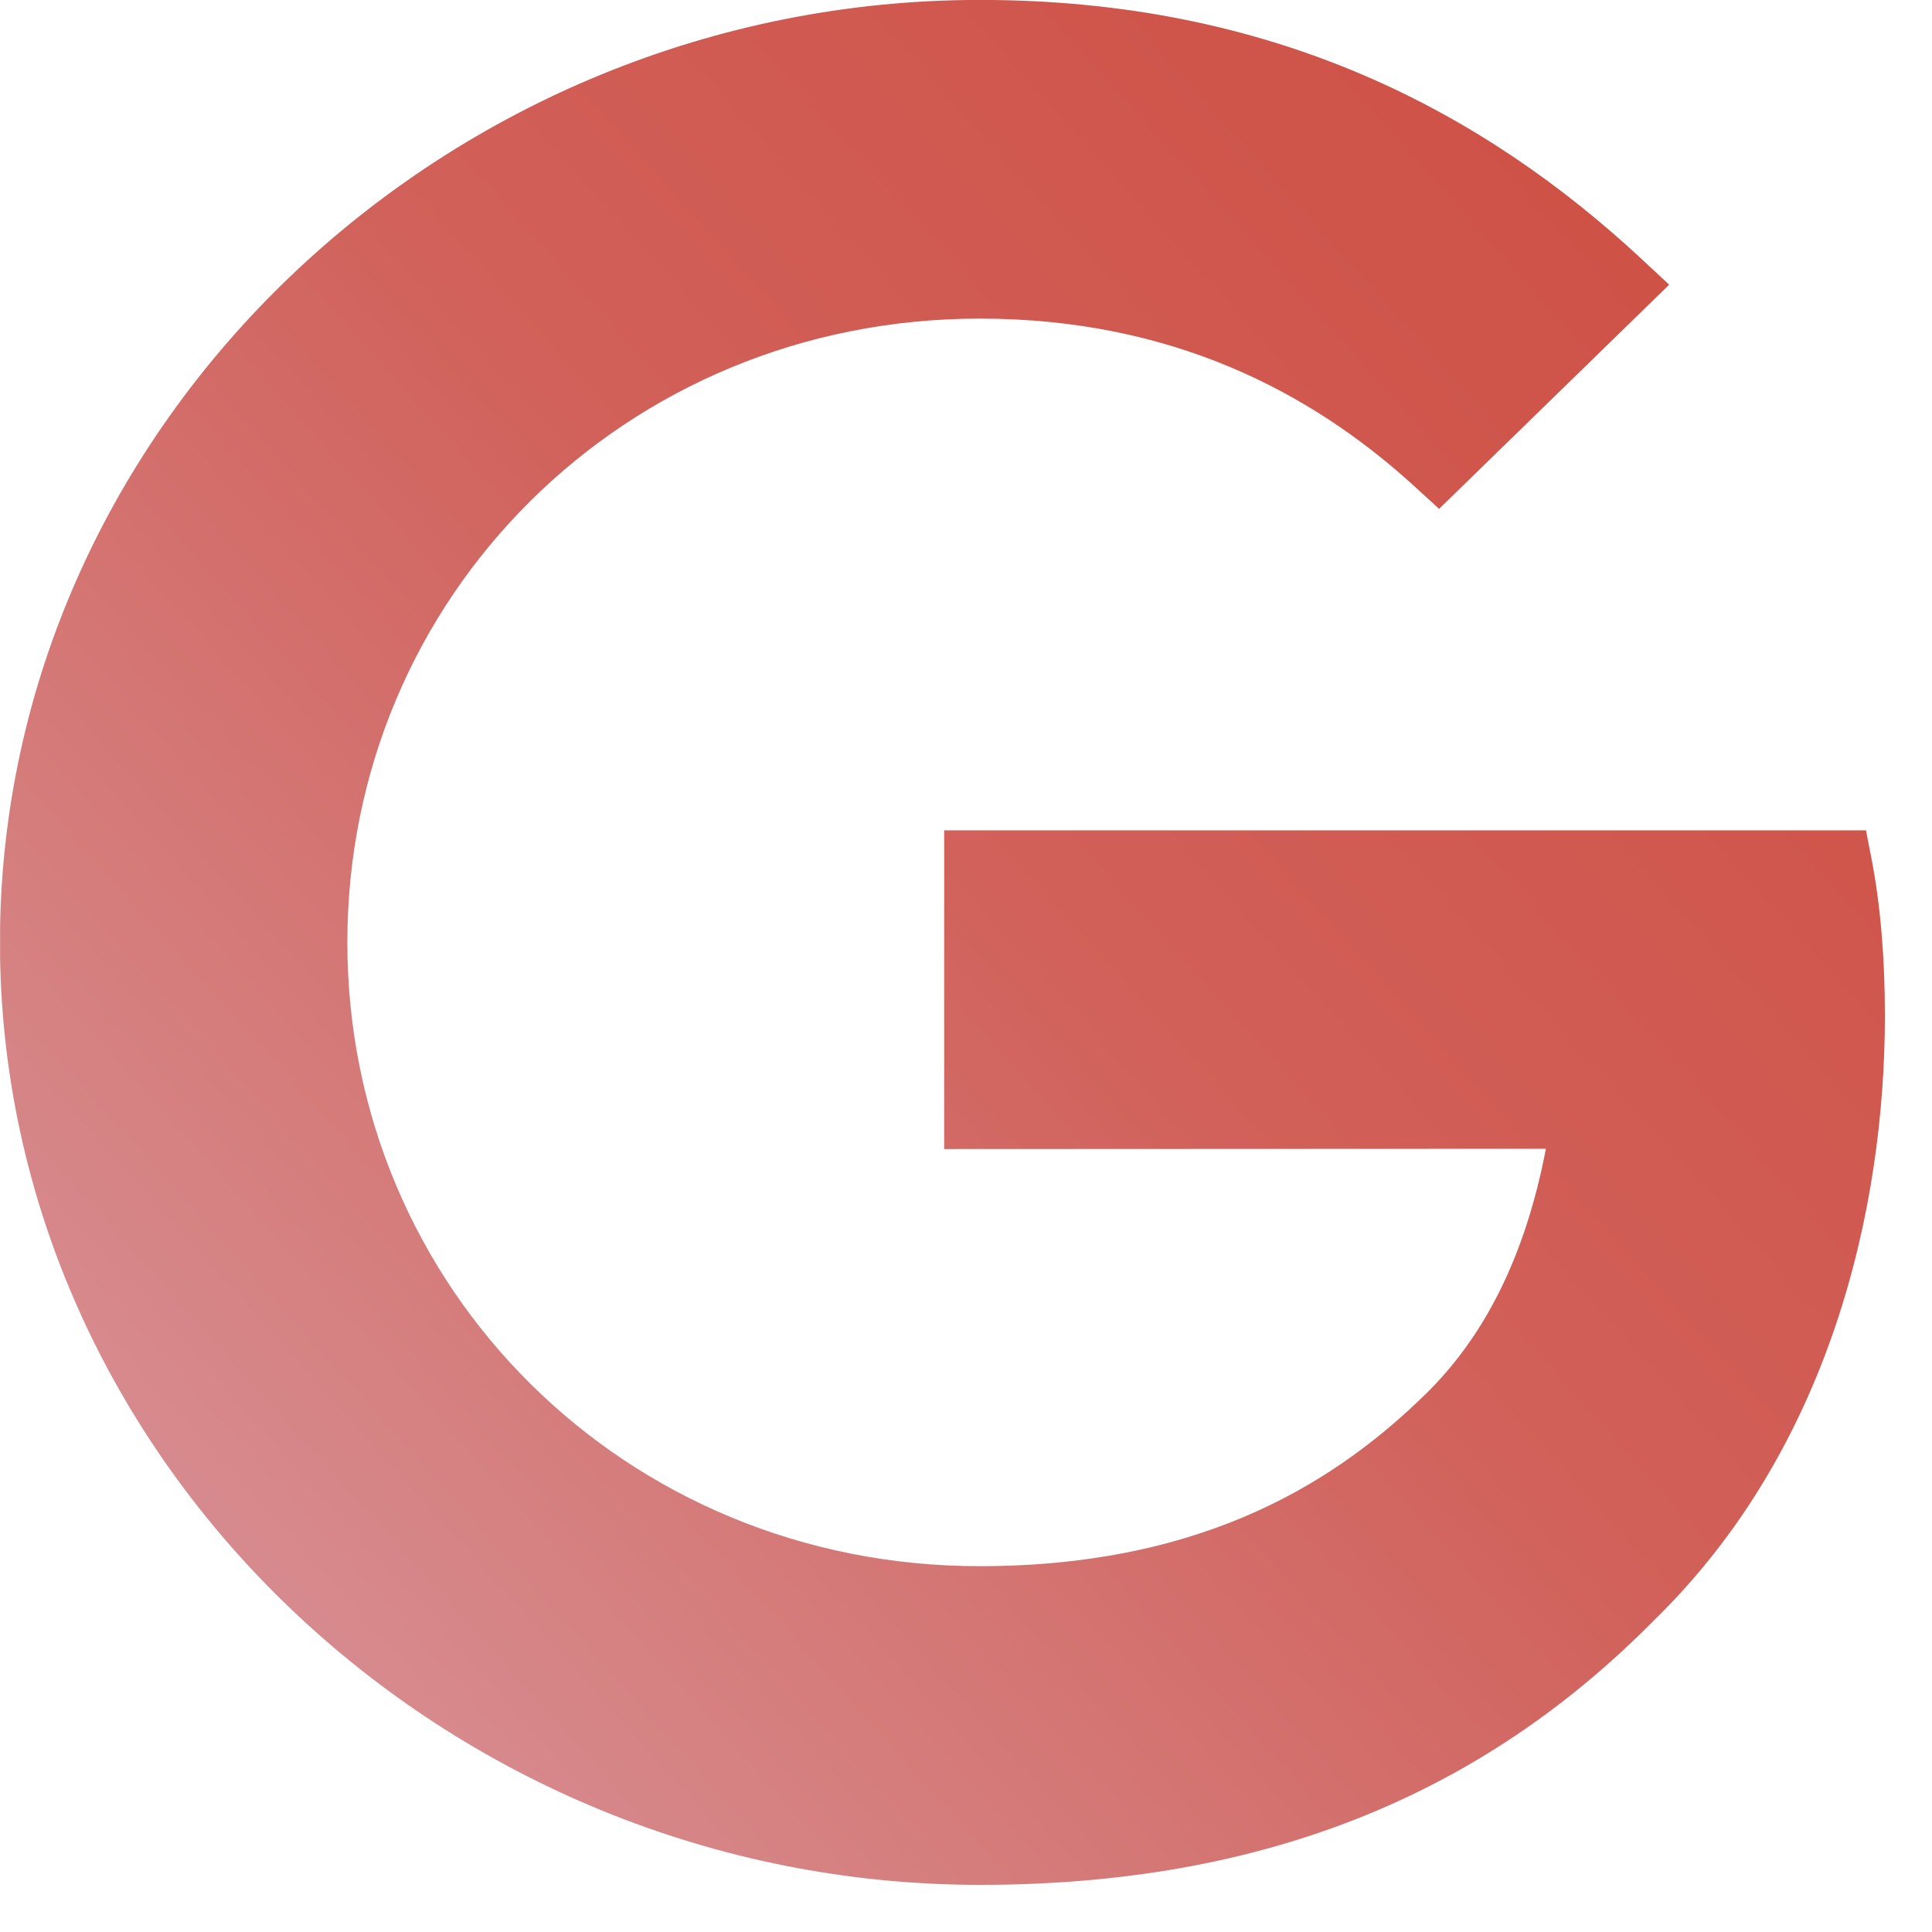
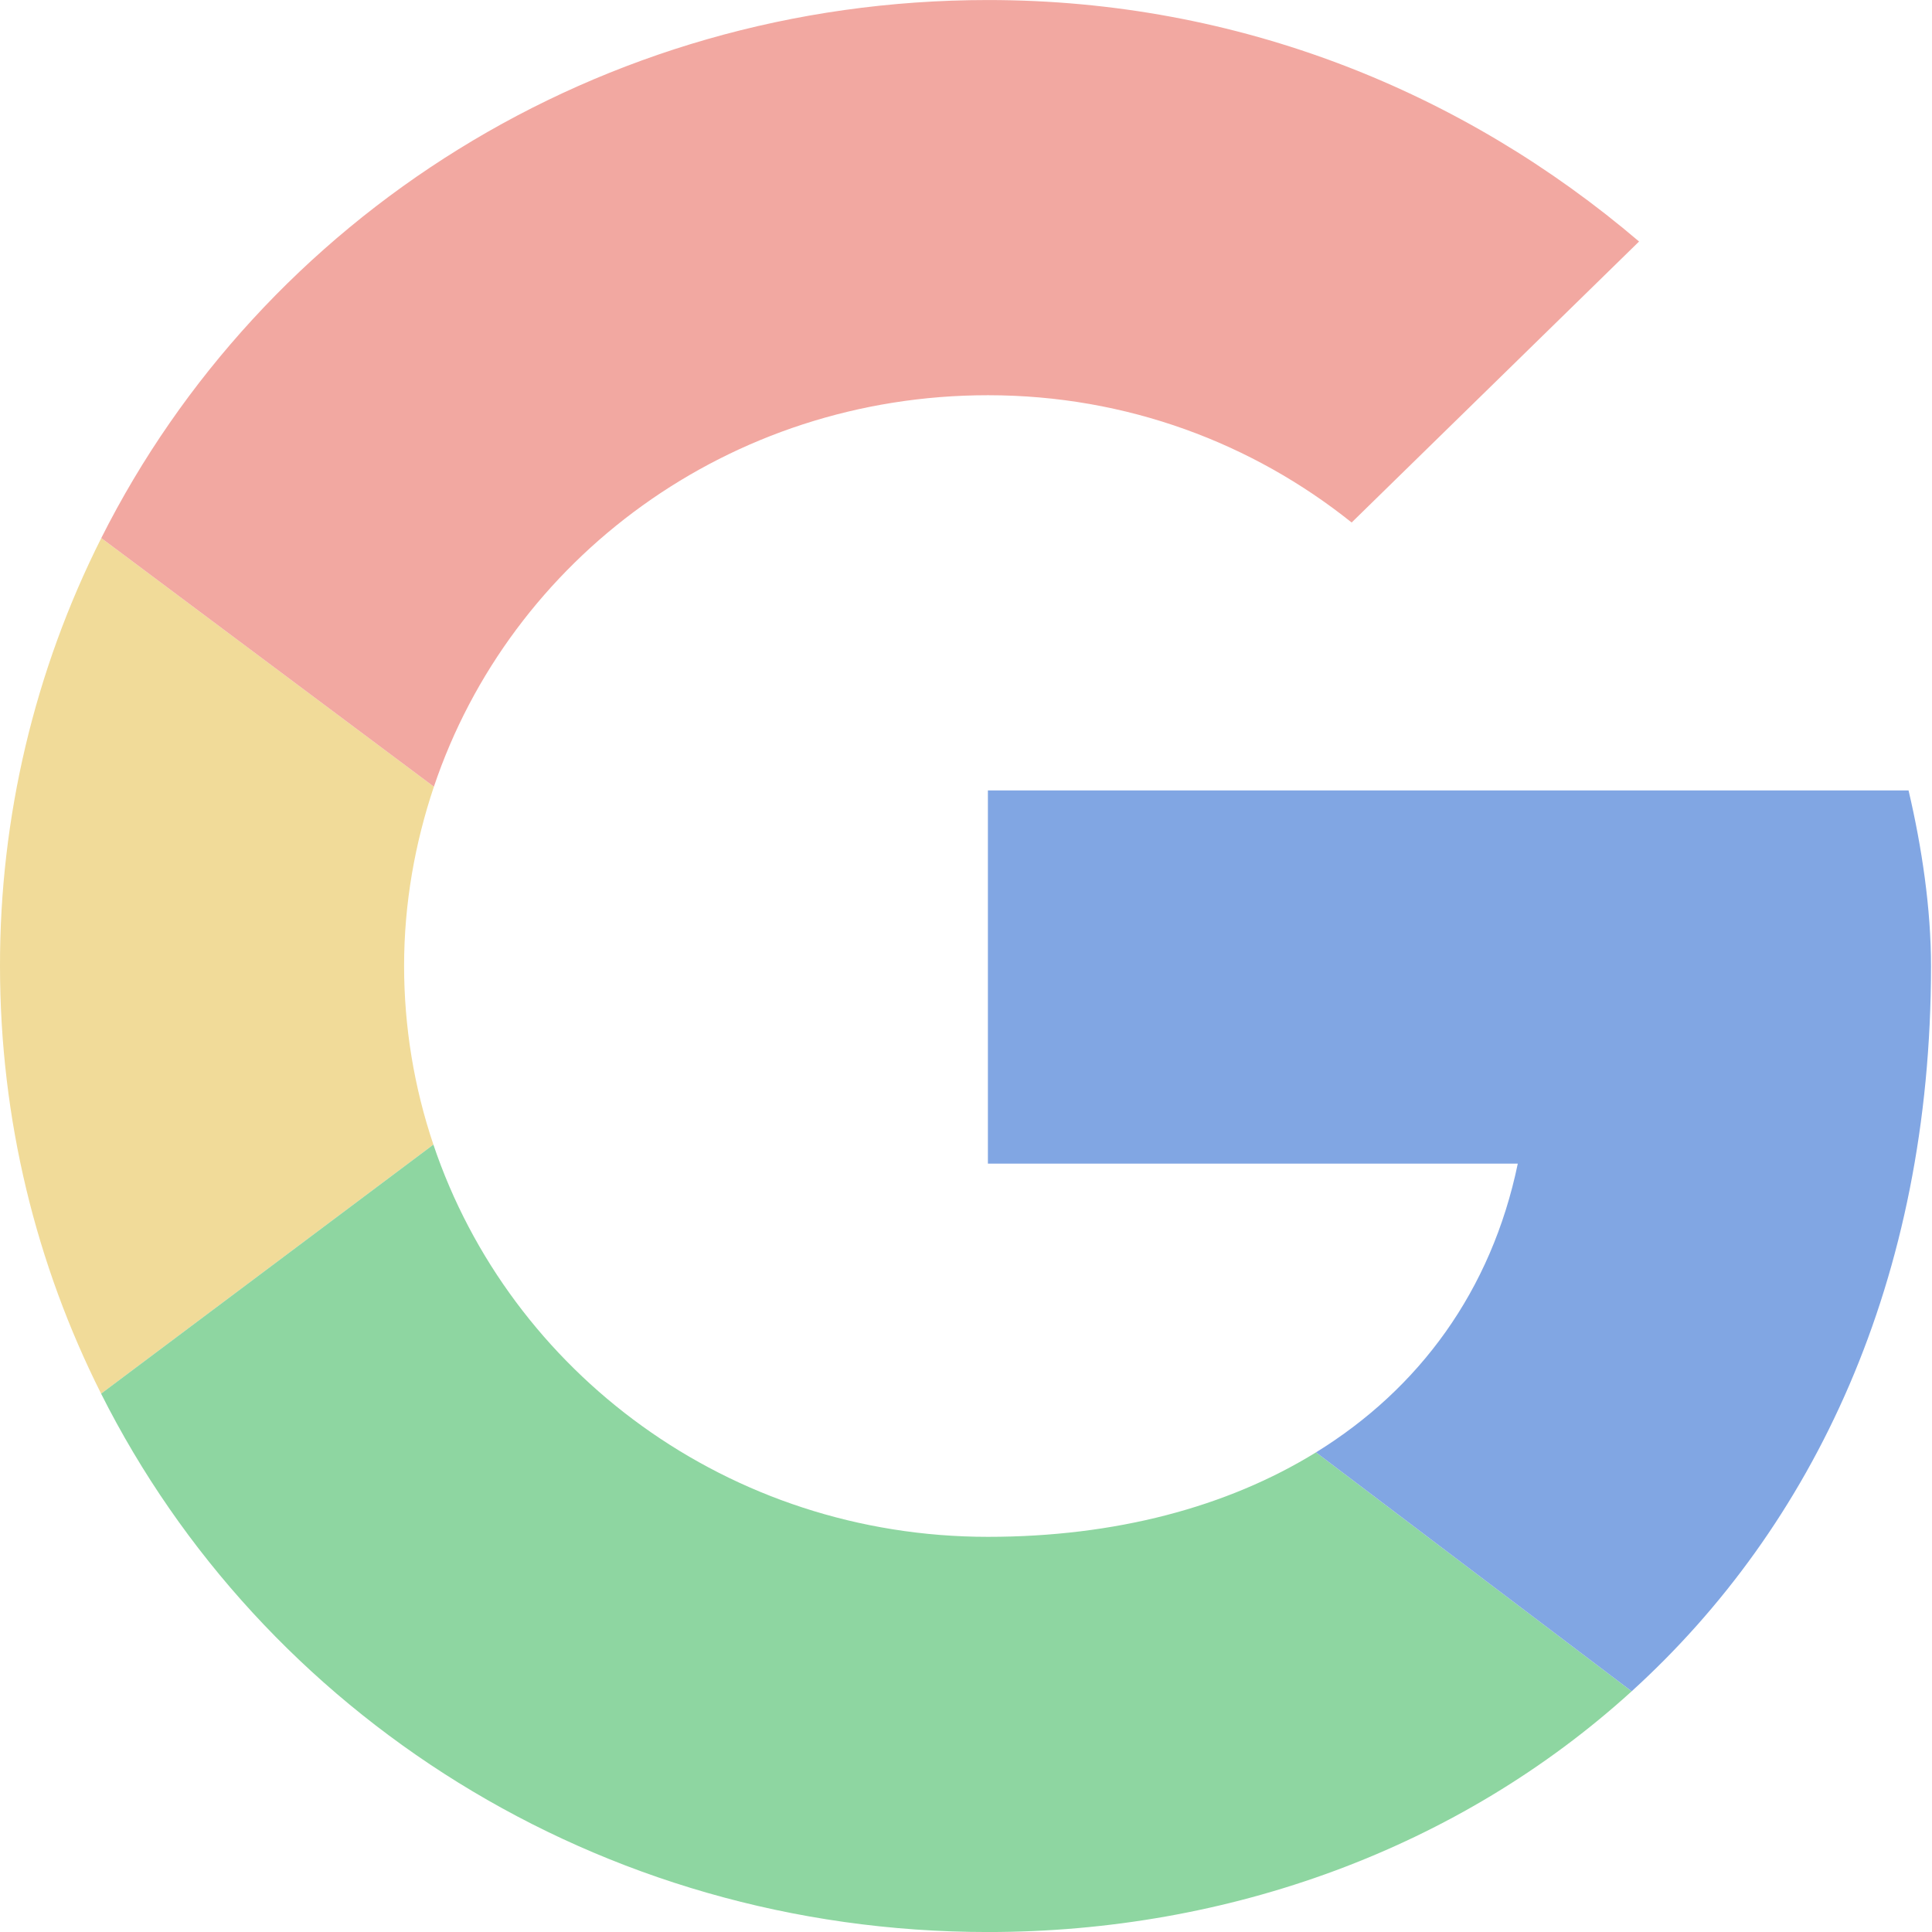
- <svg xmlns="http://www.w3.org/2000/svg" width="100%" height="100%" viewBox="0 0 142 142" version="1.1" xml:space="preserve" style="fill-rule:evenodd;clip-rule:evenodd;stroke-linejoin:round;stroke-miterlimit:2;">
-   <g transform="matrix(1,0,0,1,-1742.15,-1964.77)">
-     <g id="clipboard1.svg" transform="matrix(4.16667,0,0,4.16667,1428.19,2437.68)">
-       <g transform="matrix(1,0,0,1,-96.5,-96.5)">
-         <clipPath id="_clip1">
-           <rect x="0" y="0" width="193" height="193" />
-         </clipPath>
-         <g clip-path="url(#_clip1)">
-           <g id="_-bdbdbdbd">
-                     </g>
-           <g id="_-e5e5e5e5">
-                     </g>
-           <g id="_-42424243">
-                     </g>
-           <g id="_-c5afb2ff">
-                     </g>
-           <g id="_-e1caabff">
-                     </g>
-           <g id="_-f7e6a6ff">
-                     </g>
-           <g id="_-f0d5b8ff">
-                     </g>
-           <g id="_-f8e5a5ff">
-                     </g>
-           <g id="_-e4cc91ff">
-                     </g>
-           <g id="_-e4d191ff">
-                     </g>
-           <g id="_-fff2d5ff">
-                     </g>
-           <g id="_-d9b77eff">
-                     </g>
-           <g id="_-fdfcf1ff">
-                     </g>
-           <g id="_-daac87ff">
-                     </g>
-           <g id="_-e1c9a1ff">
-                     </g>
-           <g id="_-fffce8ff">
-                     </g>
-           <g id="_-f1d29cff">
-                     </g>
-           <g id="_-f2d79eff">
-                     </g>
-           <g id="_-d7ba80ff">
-                     </g>
-           <g id="_-e3c08fff">
-                     </g>
-           <g id="_-f2dc9fff">
-                     </g>
-           <g id="_-f2dda0ff">
-                     </g>
-           <g id="_-eac0b1ff">
-                     </g>
-           <g id="_-f1de9dff">
-                     </g>
-           <g id="_-dec5a9ff">
-                     </g>
-           <g id="_-9d5e51ff">
-                     </g>
-           <g id="_-fefbedff">
-                     </g>
-           <g id="_-342b29ff">
-                     </g>
-           <g id="_-a35044ff">
-                     </g>
-           <g id="_-d8b884ff">
-                     </g>
-           <g id="_-f2d69eff">
-                     </g>
-           <g id="_-f1dbccff">
-                     </g>
-           <g id="_-936d6aff">
-                     </g>
-           <g id="_-f1d89eff">
-                     </g>
-           <g id="_-e8be9dff">
-                     </g>
-           <g id="_-ccaca7ff">
-                     </g>
-           <g id="_-f3d7cbff">
-                     </g>
-           <g id="_-fefcf9ff">
-                     </g>
-           <g id="_-dbd2d9ff">
-                     </g>
-           <g id="_-d9c9adff">
-                     </g>
-           <g id="_-fdf8eaff">
-                     </g>
-           <g id="_-f2d0c0ff">
-                     </g>
-           <g id="_-fdfae8ff">
-                     </g>
-           <g id="_-f3d19fff">
-                     </g>
-           <g id="_-dcd4dbff">
-                     </g>
-           <g id="_-c8b0acff">
-                     </g>
-         </g>
-       </g>
-     </g>
-     <g id="google.svg" transform="matrix(4.16667,0,0,4.16667,1812.99,2035.6)">
-       <g transform="matrix(1,0,0,1,-17,-17)">
-         <clipPath id="_clip2">
-           <rect x="0" y="0" width="34" height="34" />
-         </clipPath>
-         <g clip-path="url(#_clip2)">
-           <g transform="matrix(0.476829,0,0,0.464576,0.451,0.406)">
-             <path d="M33.979,30.655L68.081,30.655L68.287,31.744C68.611,33.458 68.781,35.485 68.781,37.68C68.781,45.05 66.733,54.149 60.244,60.645C53.958,67.185 45.936,70.695 35.3,70.695C15.594,70.695 -0.951,54.616 -0.951,34.91C-0.951,15.204 15.594,-0.875 35.3,-0.875C46.198,-0.875 53.96,3.402 59.793,8.975L60.8,9.938L52.289,18.449L51.376,17.593C47.556,14.01 42.38,11.225 35.29,11.225C22.17,11.225 11.901,21.79 11.901,34.91C11.901,48.03 22.17,58.595 35.29,58.595C43.804,58.595 48.659,55.193 51.765,52.086C53.975,49.877 55.482,46.811 56.239,42.746L33.979,42.756L33.979,30.655Z" style="fill:url(#_Linear3);" />
+ <svg xmlns="http://www.w3.org/2000/svg" width="100%" height="100%" viewBox="0 0 32 32" version="1.1" xml:space="preserve" style="fill-rule:evenodd;clip-rule:evenodd;stroke-linejoin:round;stroke-miterlimit:2;">
+   <g transform="matrix(1,0,0,1,-235.889,-262.922)">
+     <g transform="matrix(0.375,0,0,1,0,0)">
+       <g transform="matrix(0.436376,0,0,0.163641,159.315,176.639)">
+         <g>
+           <g transform="matrix(1,0,0,1,1075.5,525.048)">
+             <path d="M41.817,100C41.817,93.65 42.917,87.558 44.833,81.85L11.167,56.683C4.406,70.12 0.895,84.958 0.917,100C0.917,115.567 4.6,130.25 11.15,143.283L44.783,118.075C42.822,112.25 41.82,106.146 41.817,100" style="fill:rgb(241,219,153);fill-rule:nonzero;" />
+           </g>
+           <g transform="matrix(1,0,0,1,1075.5,525.048)">
+             <path d="M100.917,42.225C115,42.225 127.725,47.108 137.725,55.108L166.817,26.667C149.092,11.558 126.367,2.225 100.917,2.225C61.4,2.225 27.433,24.35 11.167,56.683L44.833,81.85C52.583,58.8 74.683,42.225 100.917,42.225" style="fill:rgb(242,168,161);fill-rule:nonzero;" />
+           </g>
+           <g transform="matrix(1,0,0,1,1075.5,525.048)">
+             <path d="M100.917,157.775C74.675,157.775 52.542,141.125 44.783,118.075L11.15,143.283C27.408,175.617 61.392,197.775 100.917,197.775C125.3,197.775 148.583,189.3 166.067,173.408L134.117,149.225C125.108,154.783 113.758,157.775 100.908,157.775" style="fill:rgb(142,214,161);fill-rule:nonzero;" />
+           </g>
+           <g transform="matrix(1,0,0,1,1075.5,525.048)">
+             <path d="M196.367,100C196.367,94.225 195.45,88 194.092,82.225L100.908,82.225L100.908,120L154.542,120C151.867,132.883 144.558,142.783 134.117,149.225L166.067,173.408C184.425,156.725 196.367,131.875 196.367,100" style="fill:rgb(129,166,227);fill-rule:nonzero;" />
          </g>
        </g>
      </g>
    </g>
  </g>
-   <defs>
-     <linearGradient id="_Linear3" x1="0" y1="0" x2="1" y2="0" gradientUnits="userSpaceOnUse" gradientTransform="matrix(52.3722,-48.8486,47.5933,53.7535,8.42781,58.7866)">
-       <stop offset="0" style="stop-color:rgb(215,138,141);stop-opacity:1" />
-       <stop offset="0.53" style="stop-color:rgb(209,97,90);stop-opacity:1" />
-       <stop offset="1" style="stop-color:rgb(207,82,71);stop-opacity:1" />
-     </linearGradient>
-   </defs>
</svg>
